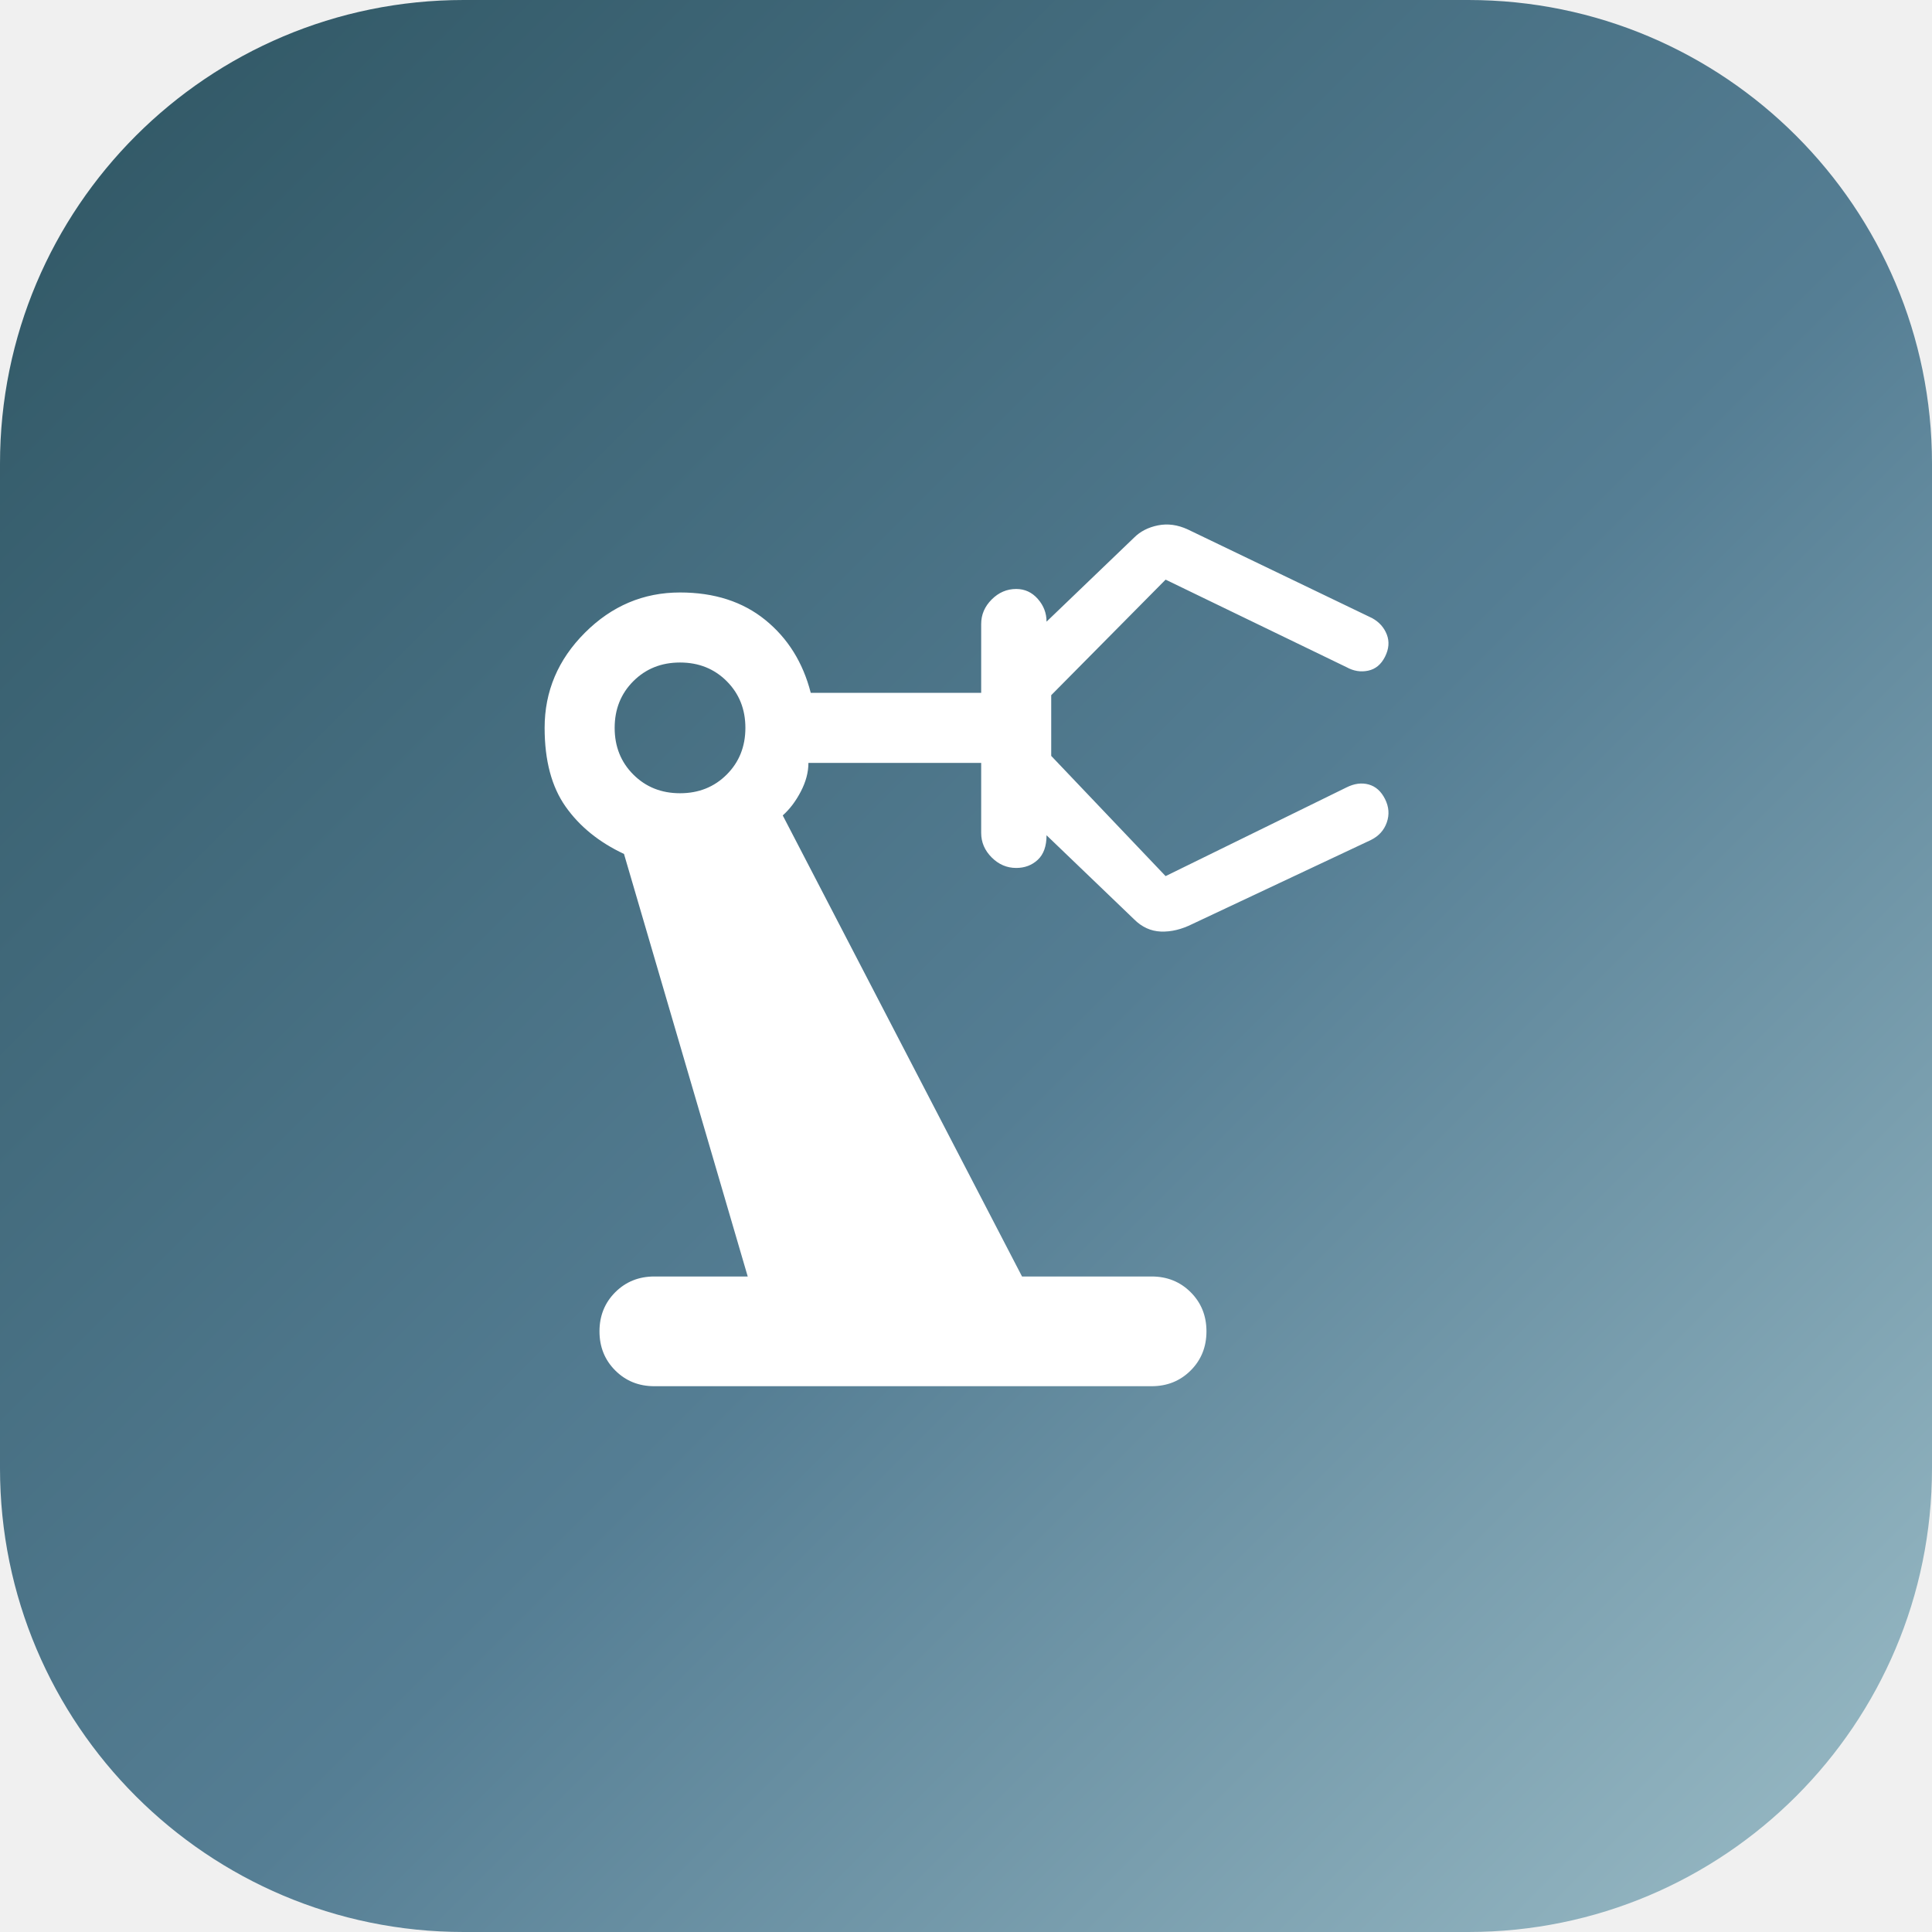
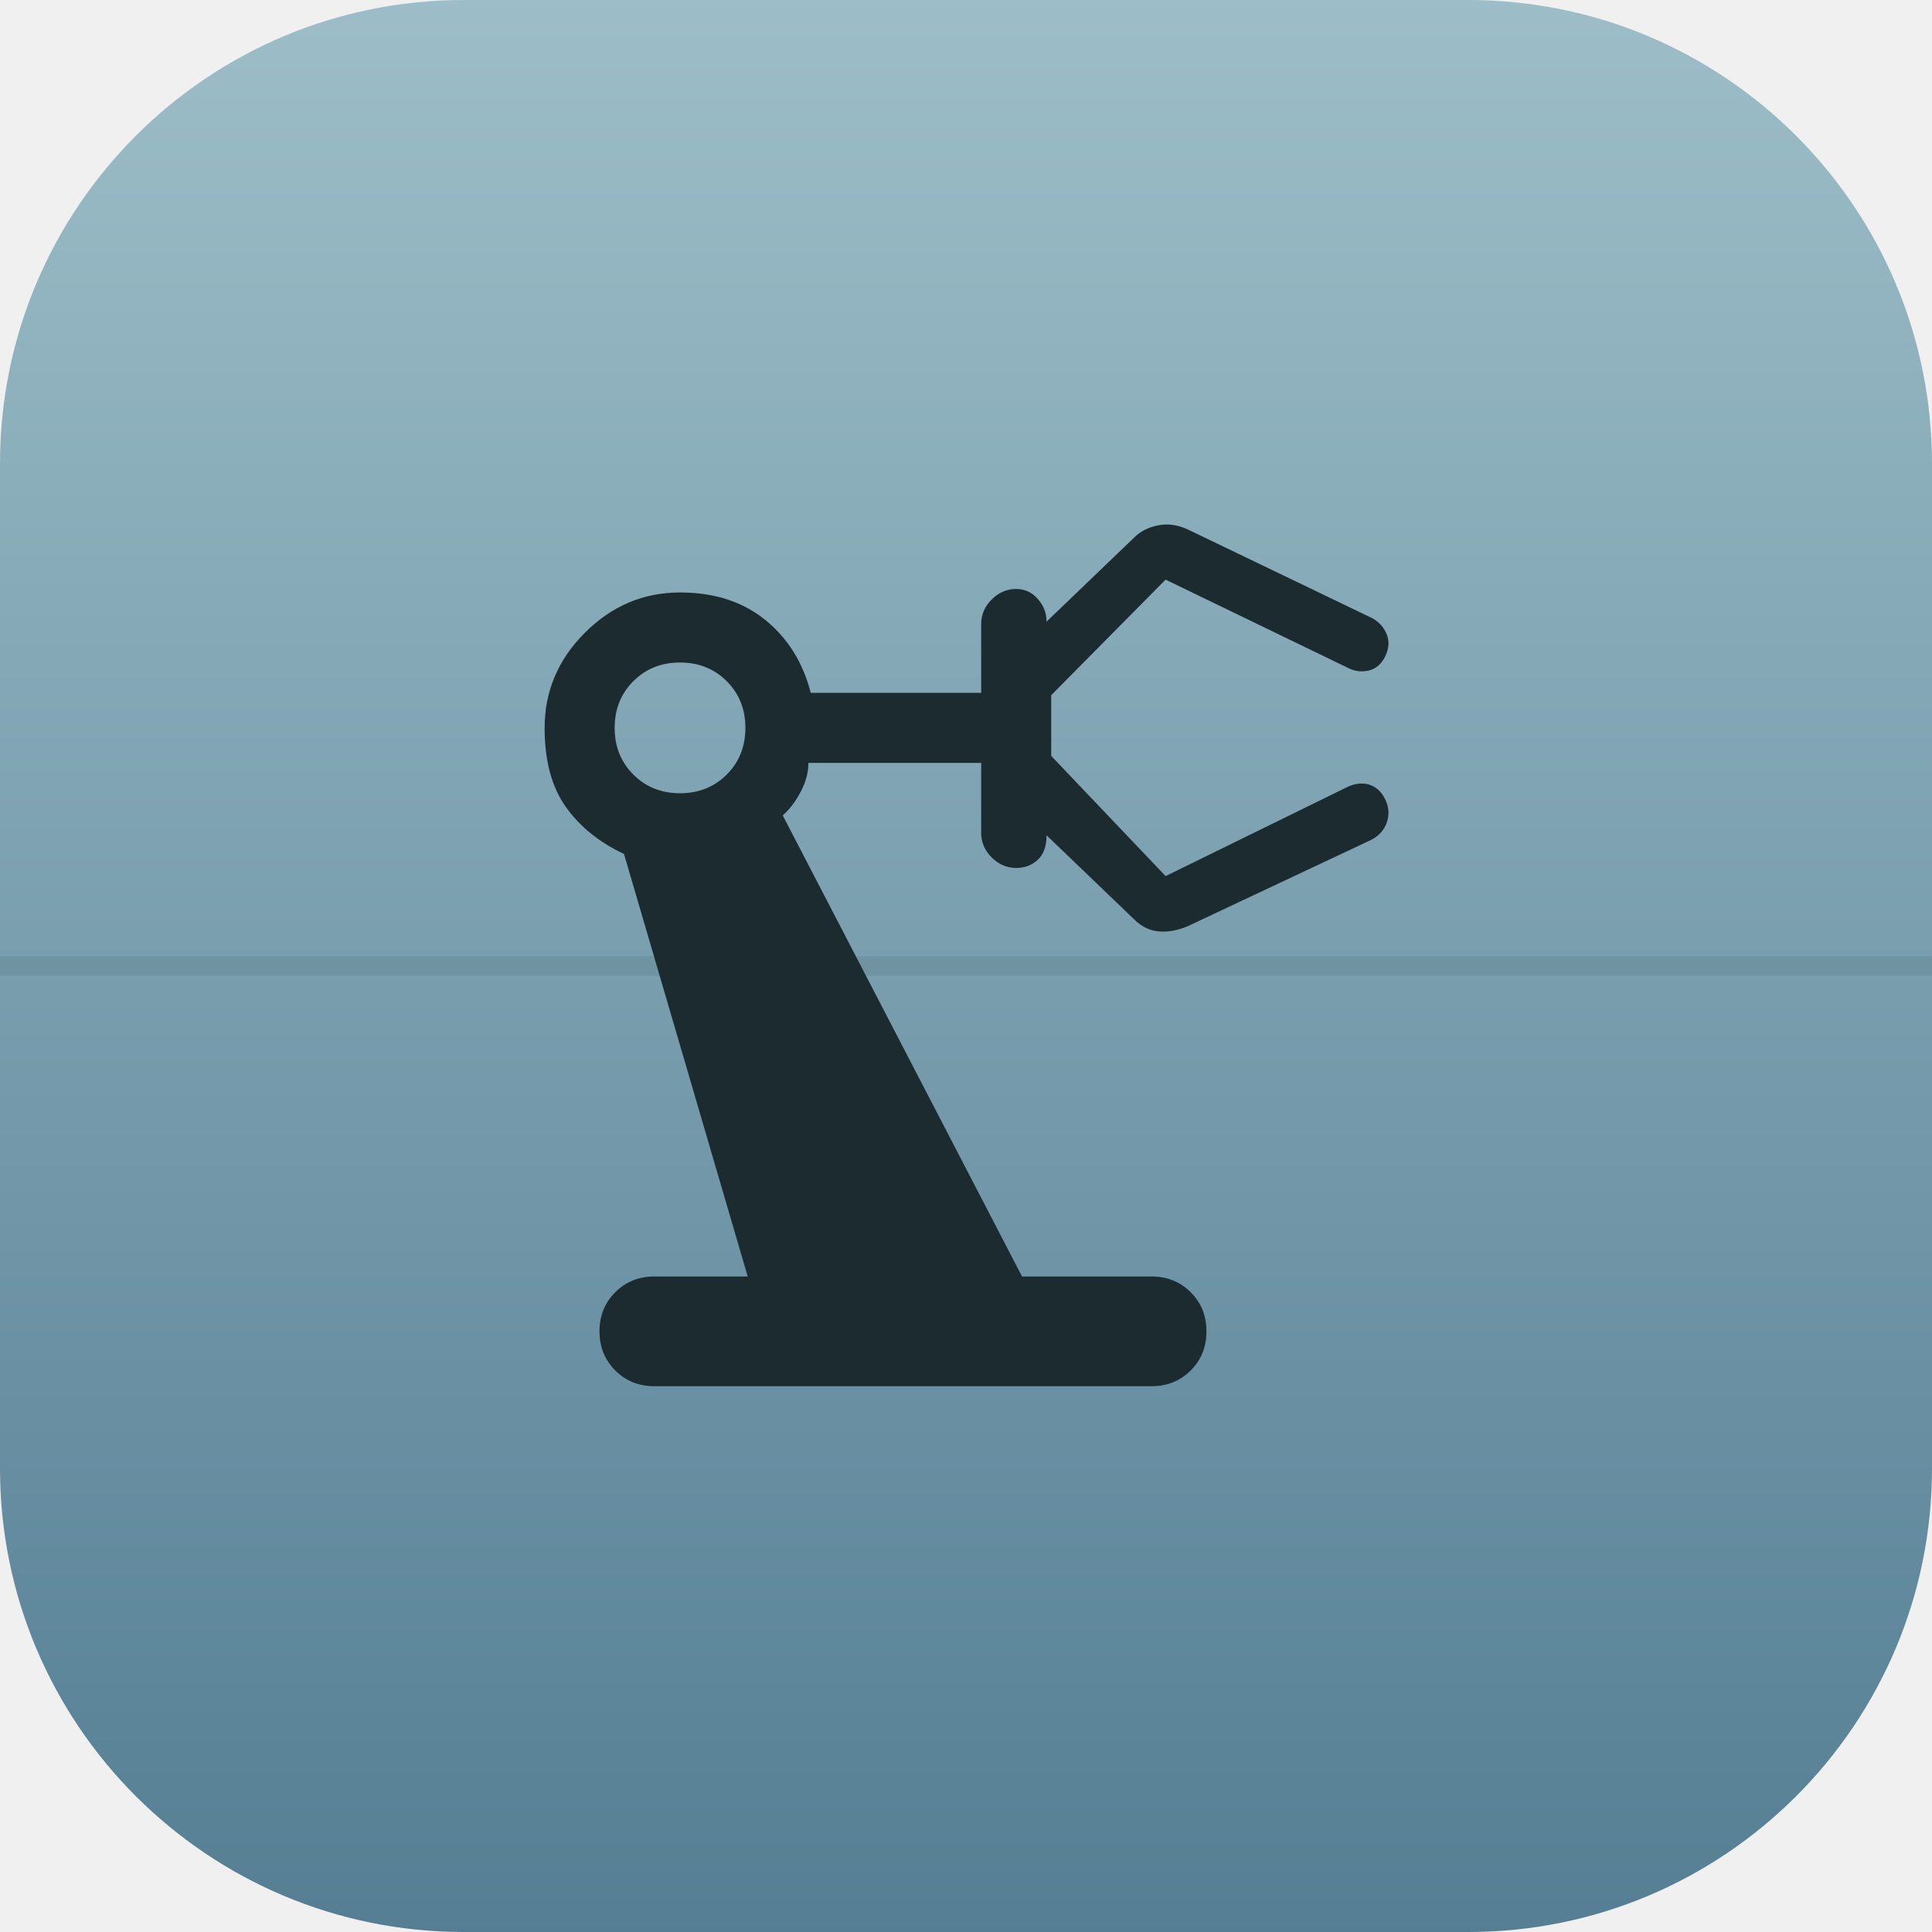
<svg xmlns="http://www.w3.org/2000/svg" viewBox="0 0 100 100" width="100" height="100">
  <defs>
-     <linearGradient id="g" x1="0" y1="0" x2="1" y2="1">
-       <stop offset="0" stop-color="#2E5562" />
-       <stop offset="0.55" stop-color="#557E94" />
-       <stop offset="1" stop-color="#9DBEC8" />
+     <linearGradient id="bg-C" x1="0%" y1="0%" x2="0%" y2="100%">
+       <stop offset="0%" stop-color="#9DBEC8" />
+       <stop offset="100%" stop-color="#557E94" />
    </linearGradient>
  </defs>
-   <rect x="0" y="0" width="100" height="100" rx="24" fill="url(#g)" />
-   <g transform="translate(21.0,79.0) scale(0.060417)" fill="#ffffff">
+   <rect x="0" y="0" width="100" height="100" rx="24" fill="url(#bg-C)" />
+   <line x1="0" y1="50" x2="100" y2="50" stroke="#1C2B30" stroke-width="1" opacity="0.1" />
+   <g transform="translate(21.0,79.0) scale(0.060417)" fill="#1C2B30">
    <path d="M213-120q-20 0-33.5-13.5T166-167q0-20 13.5-33.5T213-214h80L187-576q-32-15-50-40.5T119-684q0-47 34.5-81.5T235-800q44 0 73 23.5t39 62.5h146v-59q0-12 9-21t21-9q11 0 18.5 8.5T549-775l75-72q8-8 20.5-10.5T670-854l158 76q9 5 12.5 14t-1.5 19q-5 10-14.5 12t-18.5-3l-155-75-98 99v52l98 103 155-76q10-5 19-2.5t14 12.5q5 10 1.5 20T827-588l-153 72q-14 7-27 6.5T624-520l-75-72q0 14-7.5 21t-18.5 7q-12 0-21-9t-9-21v-60H345q0 12-6.5 24.5T323-609l205 395h111q20 0 33.5 13.5T686-167q0 20-13.5 33.5T639-120H213Zm62-524q16-16 16-40t-16-40q-16-16-40-16t-40 16q-16 16-16 40t16 40q16 16 40 16t40-16Z" />
  </g>
</svg>
